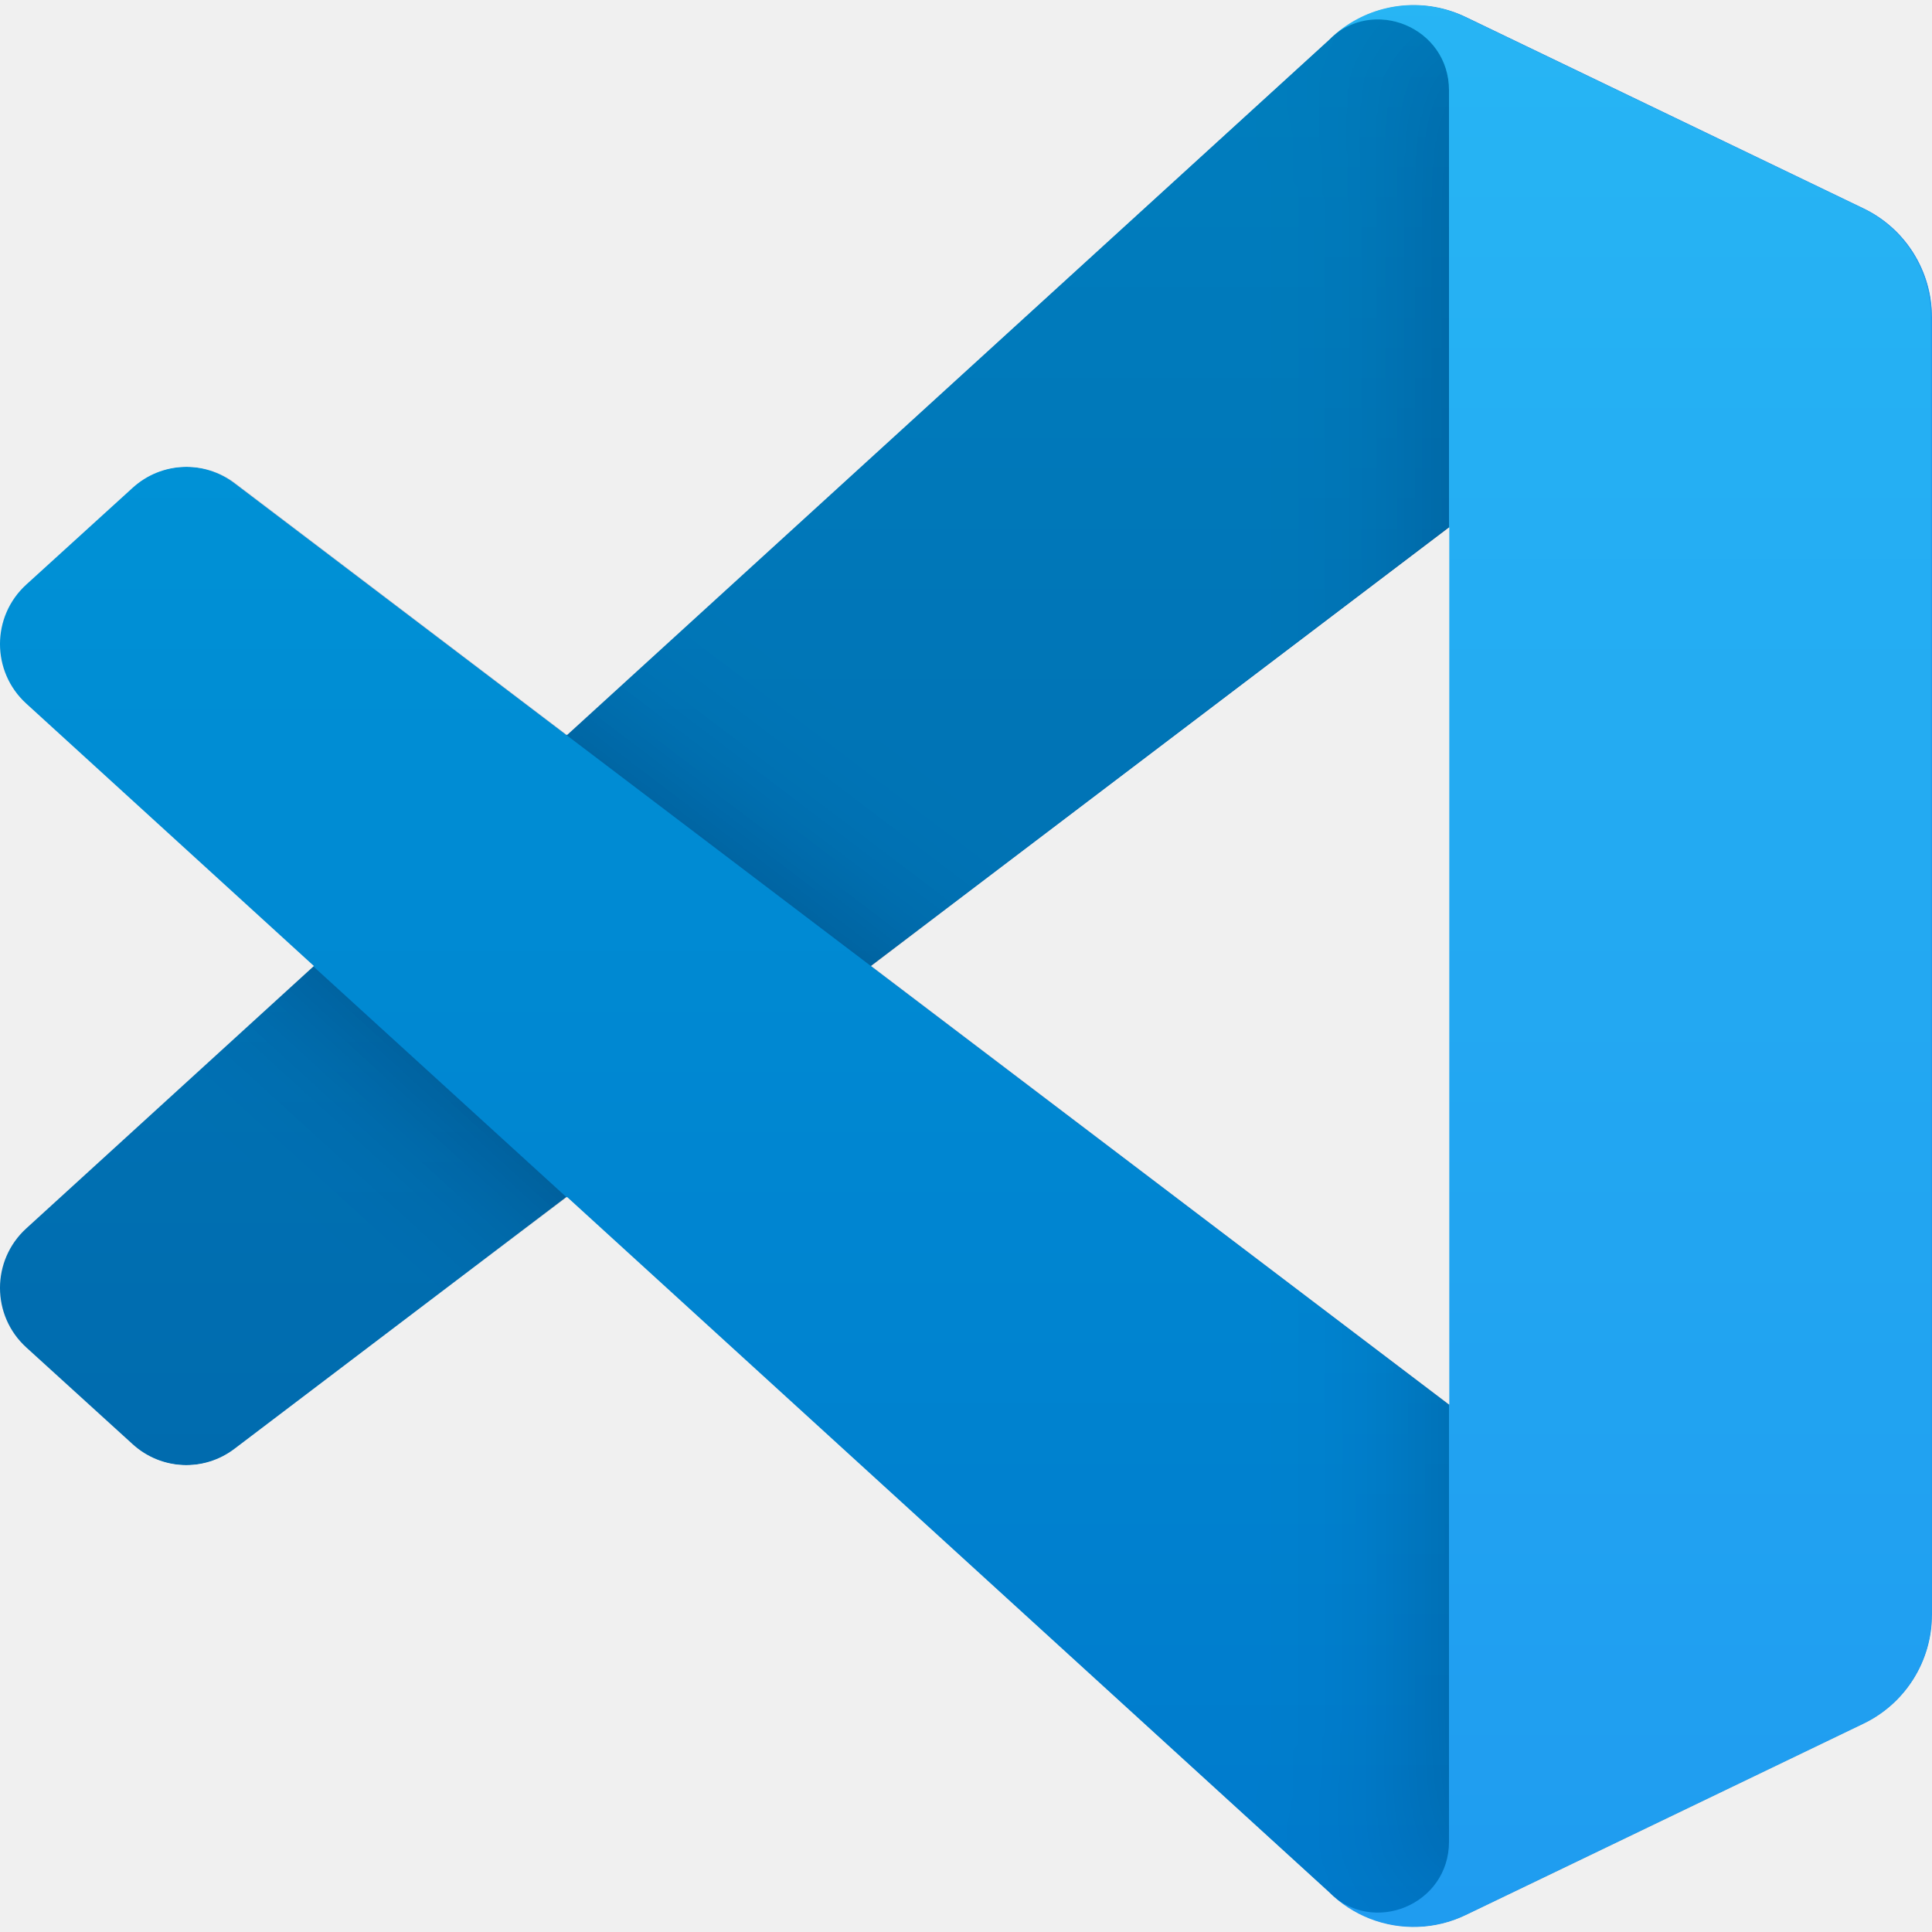
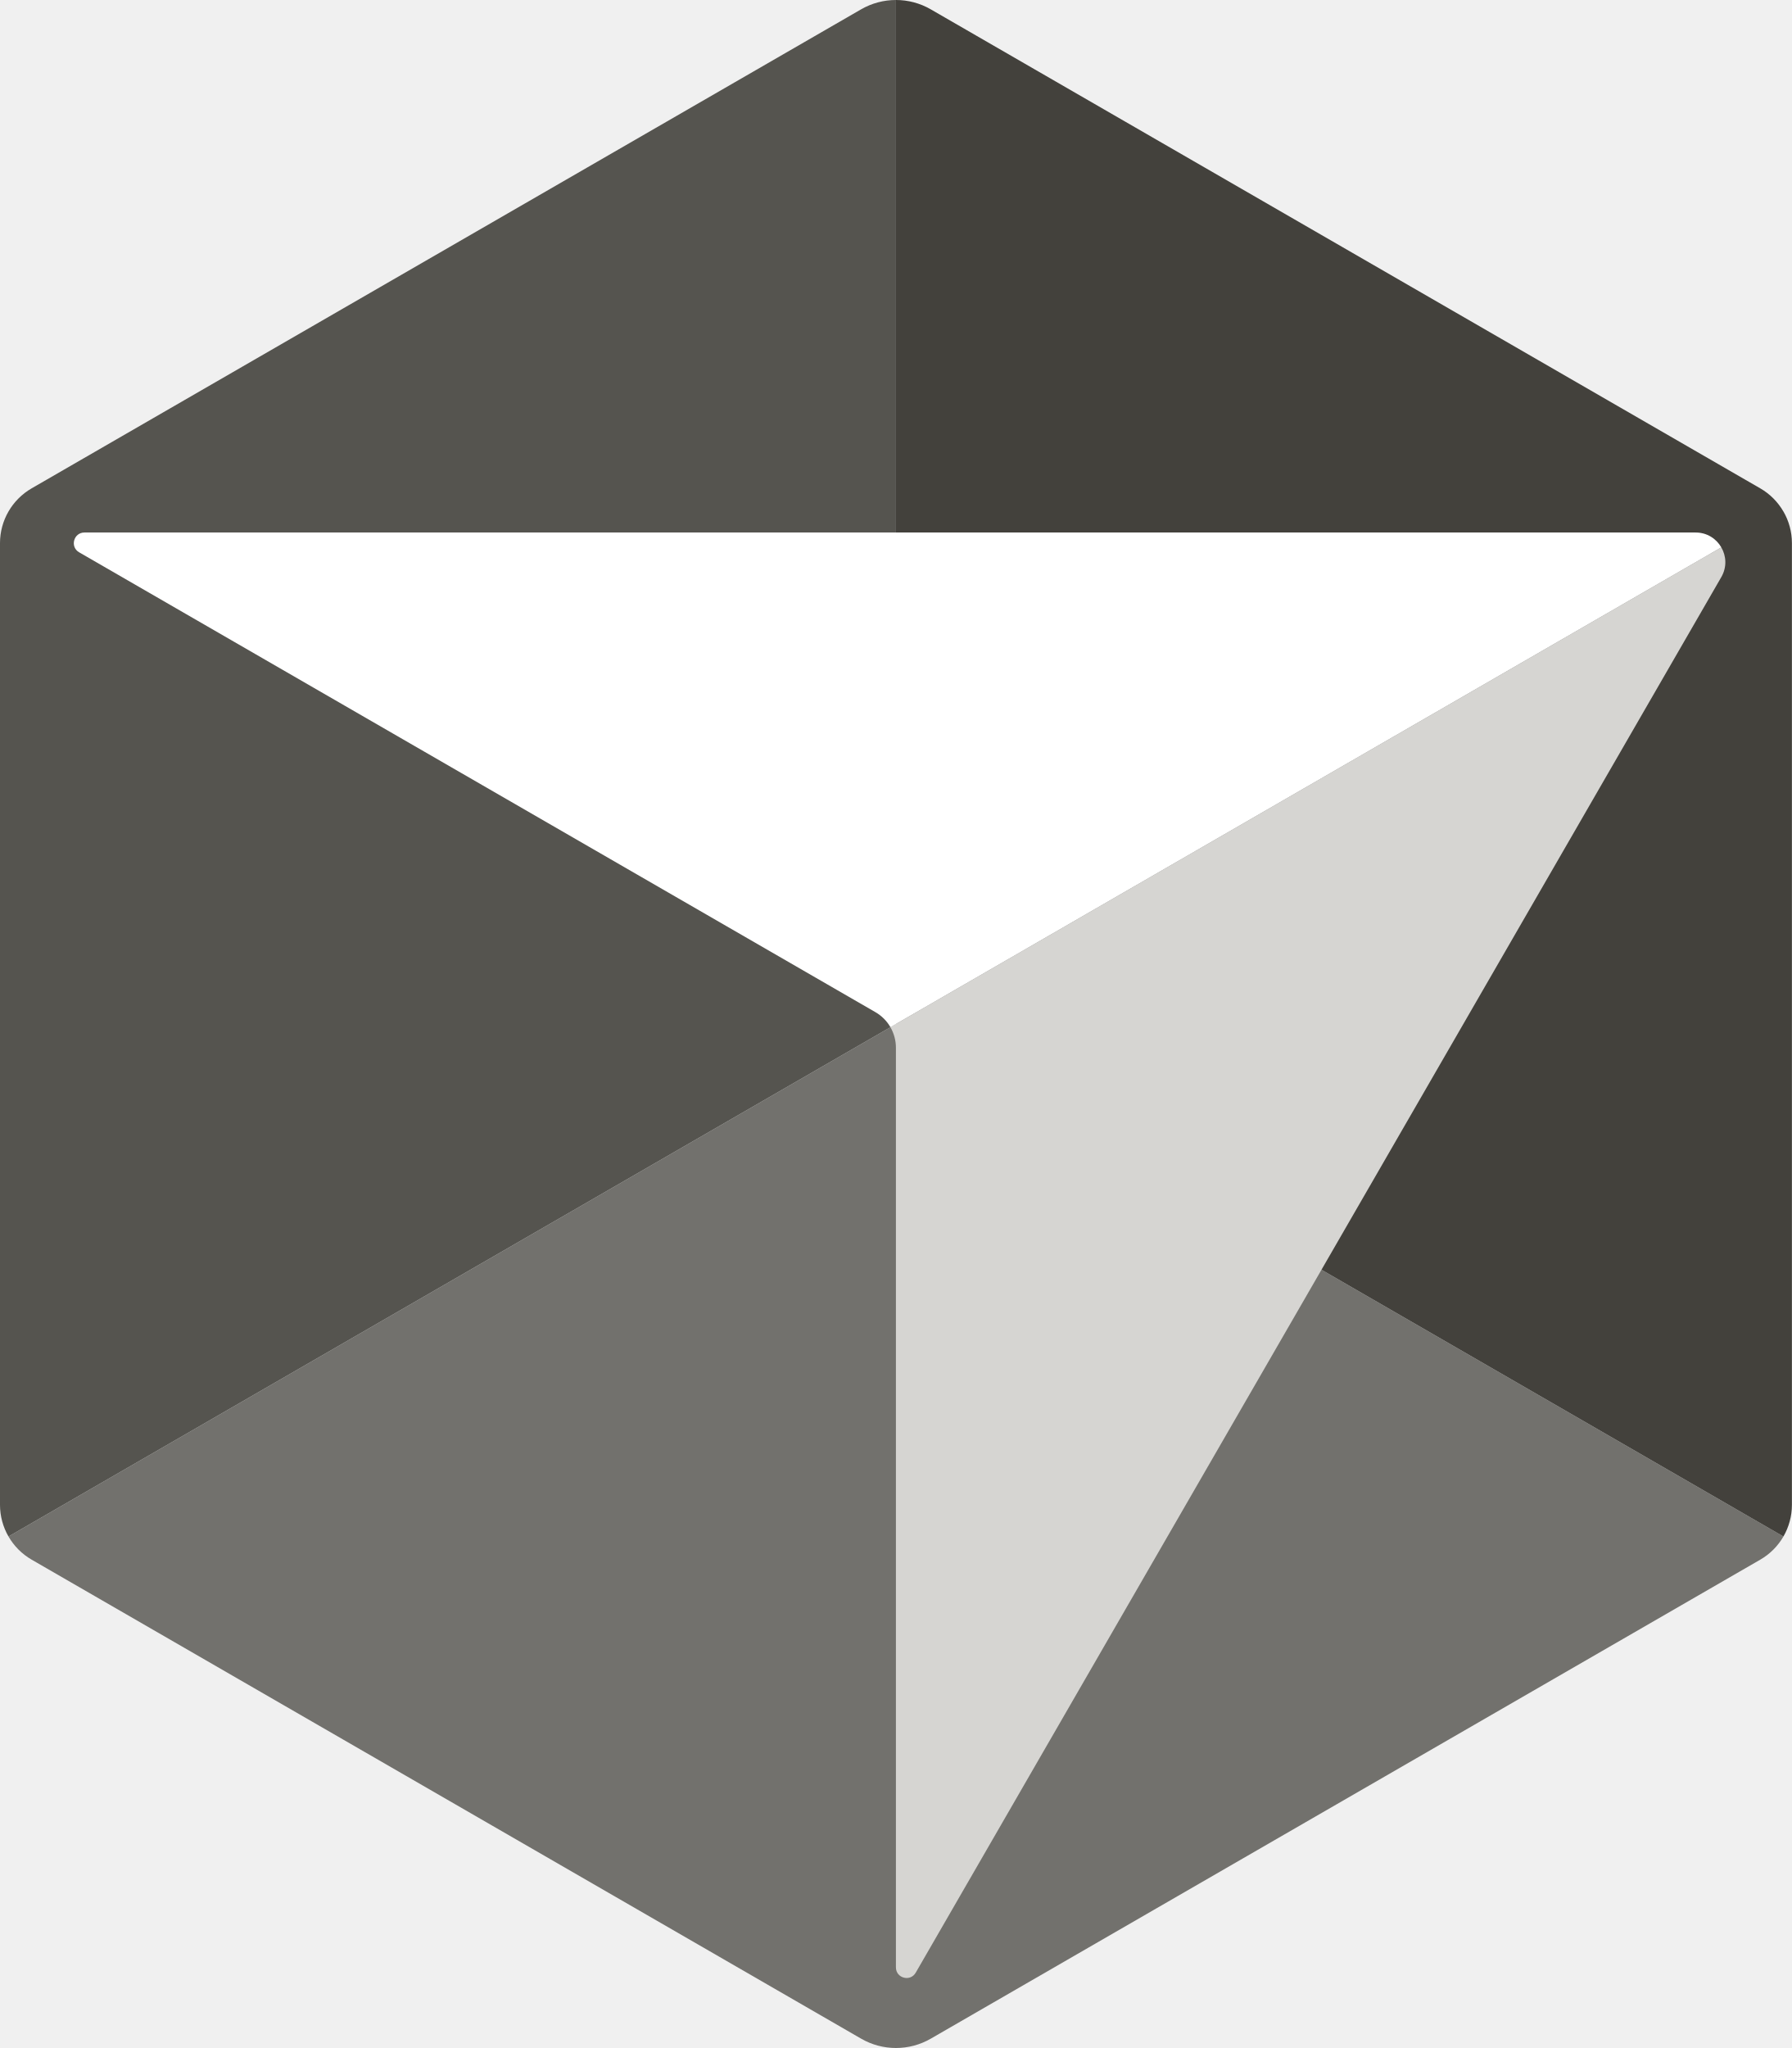
- <svg xmlns="http://www.w3.org/2000/svg" viewBox="0 0 100 100" fill="none">
-   <mask id="mask0" mask-type="alpha" maskUnits="userSpaceOnUse" x="0" y="0" width="100" height="100">
-     <path fill-rule="evenodd" clip-rule="evenodd" d="M70.912 99.317C72.487 99.931 74.283 99.891 75.873 99.126L96.461 89.22C98.624 88.179 100 85.989 100 83.587V16.413C100 14.011 98.624 11.822 96.461 10.781L75.873 0.874C73.786 -0.13 71.345 0.116 69.513 1.447C69.252 1.637 69.003 1.849 68.769 2.083L29.355 38.041L12.187 25.01C10.589 23.797 8.354 23.896 6.869 25.246L1.363 30.255C-0.453 31.906 -0.455 34.763 1.359 36.417L16.247 50L1.359 63.583C-0.455 65.237 -0.453 68.094 1.363 69.745L6.869 74.754C8.354 76.104 10.589 76.204 12.187 74.99L29.355 61.959L68.769 97.917C69.392 98.541 70.125 99.01 70.912 99.317ZM75.015 27.299L45.109 50L75.015 72.701V27.299Z" fill="white" />
-   </mask>
-   <g mask="url(#mask0)">
-     <path d="M96.461 10.796L75.857 0.876C73.472 -0.273 70.622 0.212 68.75 2.083L1.299 63.583C-0.516 65.237 -0.514 68.094 1.303 69.745L6.813 74.754C8.298 76.104 10.535 76.204 12.134 74.99L93.361 13.37C96.086 11.303 100 13.246 100 16.667V16.427C100 14.027 98.625 11.838 96.461 10.796Z" fill="#0065A9" />
-     <g filter="url(#filter0_d)">
-       <path d="M96.461 89.204L75.857 99.124C73.472 100.273 70.622 99.788 68.75 97.917L1.299 36.417C-0.516 34.763 -0.514 31.906 1.303 30.255L6.813 25.246C8.298 23.896 10.535 23.796 12.134 25.009L93.361 86.63C96.086 88.697 100 86.754 100 83.333V83.573C100 85.974 98.625 88.162 96.461 89.204Z" fill="#007ACC" />
-     </g>
-     <g filter="url(#filter1_d)">
-       <path d="M75.858 99.126C73.472 100.274 70.622 99.788 68.75 97.917C71.056 100.223 75 98.59 75 95.328V4.672C75 1.41 71.056 -0.223 68.75 2.083C70.622 0.211 73.472 -0.274 75.858 0.874L96.459 10.781C98.623 11.822 100 14.011 100 16.413V83.587C100 85.989 98.623 88.179 96.459 89.22L75.858 99.126Z" fill="#1F9CF0" />
-     </g>
-     <g style="mix-blend-mode:overlay" opacity="0.25">
-       <path fill-rule="evenodd" clip-rule="evenodd" d="M70.851 99.317C72.426 99.931 74.222 99.891 75.812 99.126L96.4 89.22C98.563 88.179 99.939 85.989 99.939 83.587V16.413C99.939 14.011 98.564 11.822 96.4 10.781L75.812 0.874C73.725 -0.13 71.284 0.116 69.453 1.447C69.191 1.637 68.942 1.849 68.708 2.083L29.294 38.041L12.126 25.01C10.528 23.796 8.293 23.896 6.809 25.246L1.302 30.255C-0.513 31.906 -0.515 34.763 1.298 36.417L16.186 50L1.298 63.583C-0.515 65.237 -0.513 68.094 1.302 69.745L6.809 74.754C8.293 76.104 10.528 76.204 12.126 74.99L29.294 61.959L68.708 97.917C69.332 98.54 70.064 99.01 70.851 99.317ZM74.954 27.299L45.048 50L74.954 72.701V27.299Z" fill="url(#paint0_linear)" />
-     </g>
-   </g>
+ <svg xmlns="http://www.w3.org/2000/svg" id="Ebene_1" version="1.1" viewBox="0 0 466.73 533.32">
  <defs>
-     <filter id="filter0_d" x="-8.394" y="15.829" width="116.727" height="92.246" filterUnits="userSpaceOnUse" color-interpolation-filters="sRGB">
-       <feFlood flood-opacity="0" result="BackgroundImageFix" />
-       <feColorMatrix in="SourceAlpha" type="matrix" values="0 0 0 0 0 0 0 0 0 0 0 0 0 0 0 0 0 0 127 0" />
-       <feOffset />
-       <feGaussianBlur stdDeviation="4.167" />
-       <feColorMatrix type="matrix" values="0 0 0 0 0 0 0 0 0 0 0 0 0 0 0 0 0 0 0.25 0" />
-       <feBlend mode="overlay" in2="BackgroundImageFix" result="effect1_dropShadow" />
-       <feBlend mode="normal" in="SourceGraphic" in2="effect1_dropShadow" result="shape" />
-     </filter>
-     <filter id="filter1_d" x="60.417" y="-8.076" width="47.917" height="116.151" filterUnits="userSpaceOnUse" color-interpolation-filters="sRGB">
-       <feFlood flood-opacity="0" result="BackgroundImageFix" />
-       <feColorMatrix in="SourceAlpha" type="matrix" values="0 0 0 0 0 0 0 0 0 0 0 0 0 0 0 0 0 0 127 0" />
-       <feOffset />
-       <feGaussianBlur stdDeviation="4.167" />
-       <feColorMatrix type="matrix" values="0 0 0 0 0 0 0 0 0 0 0 0 0 0 0 0 0 0 0.25 0" />
-       <feBlend mode="overlay" in2="BackgroundImageFix" result="effect1_dropShadow" />
-       <feBlend mode="normal" in="SourceGraphic" in2="effect1_dropShadow" result="shape" />
-     </filter>
-     <linearGradient id="paint0_linear" x1="49.939" y1="0.258" x2="49.939" y2="99.742" gradientUnits="userSpaceOnUse">
-       <stop stop-color="white" />
-       <stop offset="1" stop-color="white" stop-opacity="0" />
-     </linearGradient>
+     <style>
+       .st0 {
+         fill: #72716d;
+       }
+ 
+       .st1 {
+         fill: #55544f;
+       }
+ 
+       .st2 {
+         fill: #fff;
+       }
+ 
+       .st3 {
+         fill: #43413c;
+       }
+ 
+       .st4 {
+         fill: #d6d5d2;
+       }
+     </style>
  </defs>
+   <path class="st0" d="M233.37,266.66l231.16,133.46c-1.42,2.46-3.48,4.56-6.03,6.03l-216.06,124.74c-5.61,3.24-12.53,3.24-18.14,0L8.24,406.15c-2.55-1.47-4.61-3.57-6.03-6.03l231.16-133.46h0Z" />
+   <path class="st1" d="M233.37,0v266.66L2.21,400.12c-1.42-2.46-2.21-5.3-2.21-8.24v-250.44c0-5.89,3.14-11.32,8.24-14.27L224.29,2.43c2.81-1.62,5.94-2.43,9.07-2.43h.01Z" />
+   <path class="st3" d="M464.52,133.2c-1.42-2.46-3.48-4.56-6.03-6.03L242.43,2.43c-2.8-1.62-5.93-2.43-9.06-2.43v266.66l231.16,133.46c1.42-2.46,2.21-5.3,2.21-8.24v-250.44c0-2.95-.78-5.77-2.21-8.24h-.01Z" />
+   <path class="st4" d="M448.35,142.54c1.31,2.26,1.49,5.16,0,7.74l-209.83,363.42c-1.41,2.46-5.16,1.45-5.16-1.38v-239.48c0-1.91-.51-3.75-1.44-5.36l216.42-124.95h.01Z" />
+   <path class="st2" d="M448.35,142.54l-216.42,124.95c-.92-1.6-2.26-2.96-3.92-3.92L20.62,143.83c-2.46-1.41-1.45-5.16,1.38-5.16h419.65c2.98,0,5.4,1.61,6.7,3.87Z" />
</svg>
